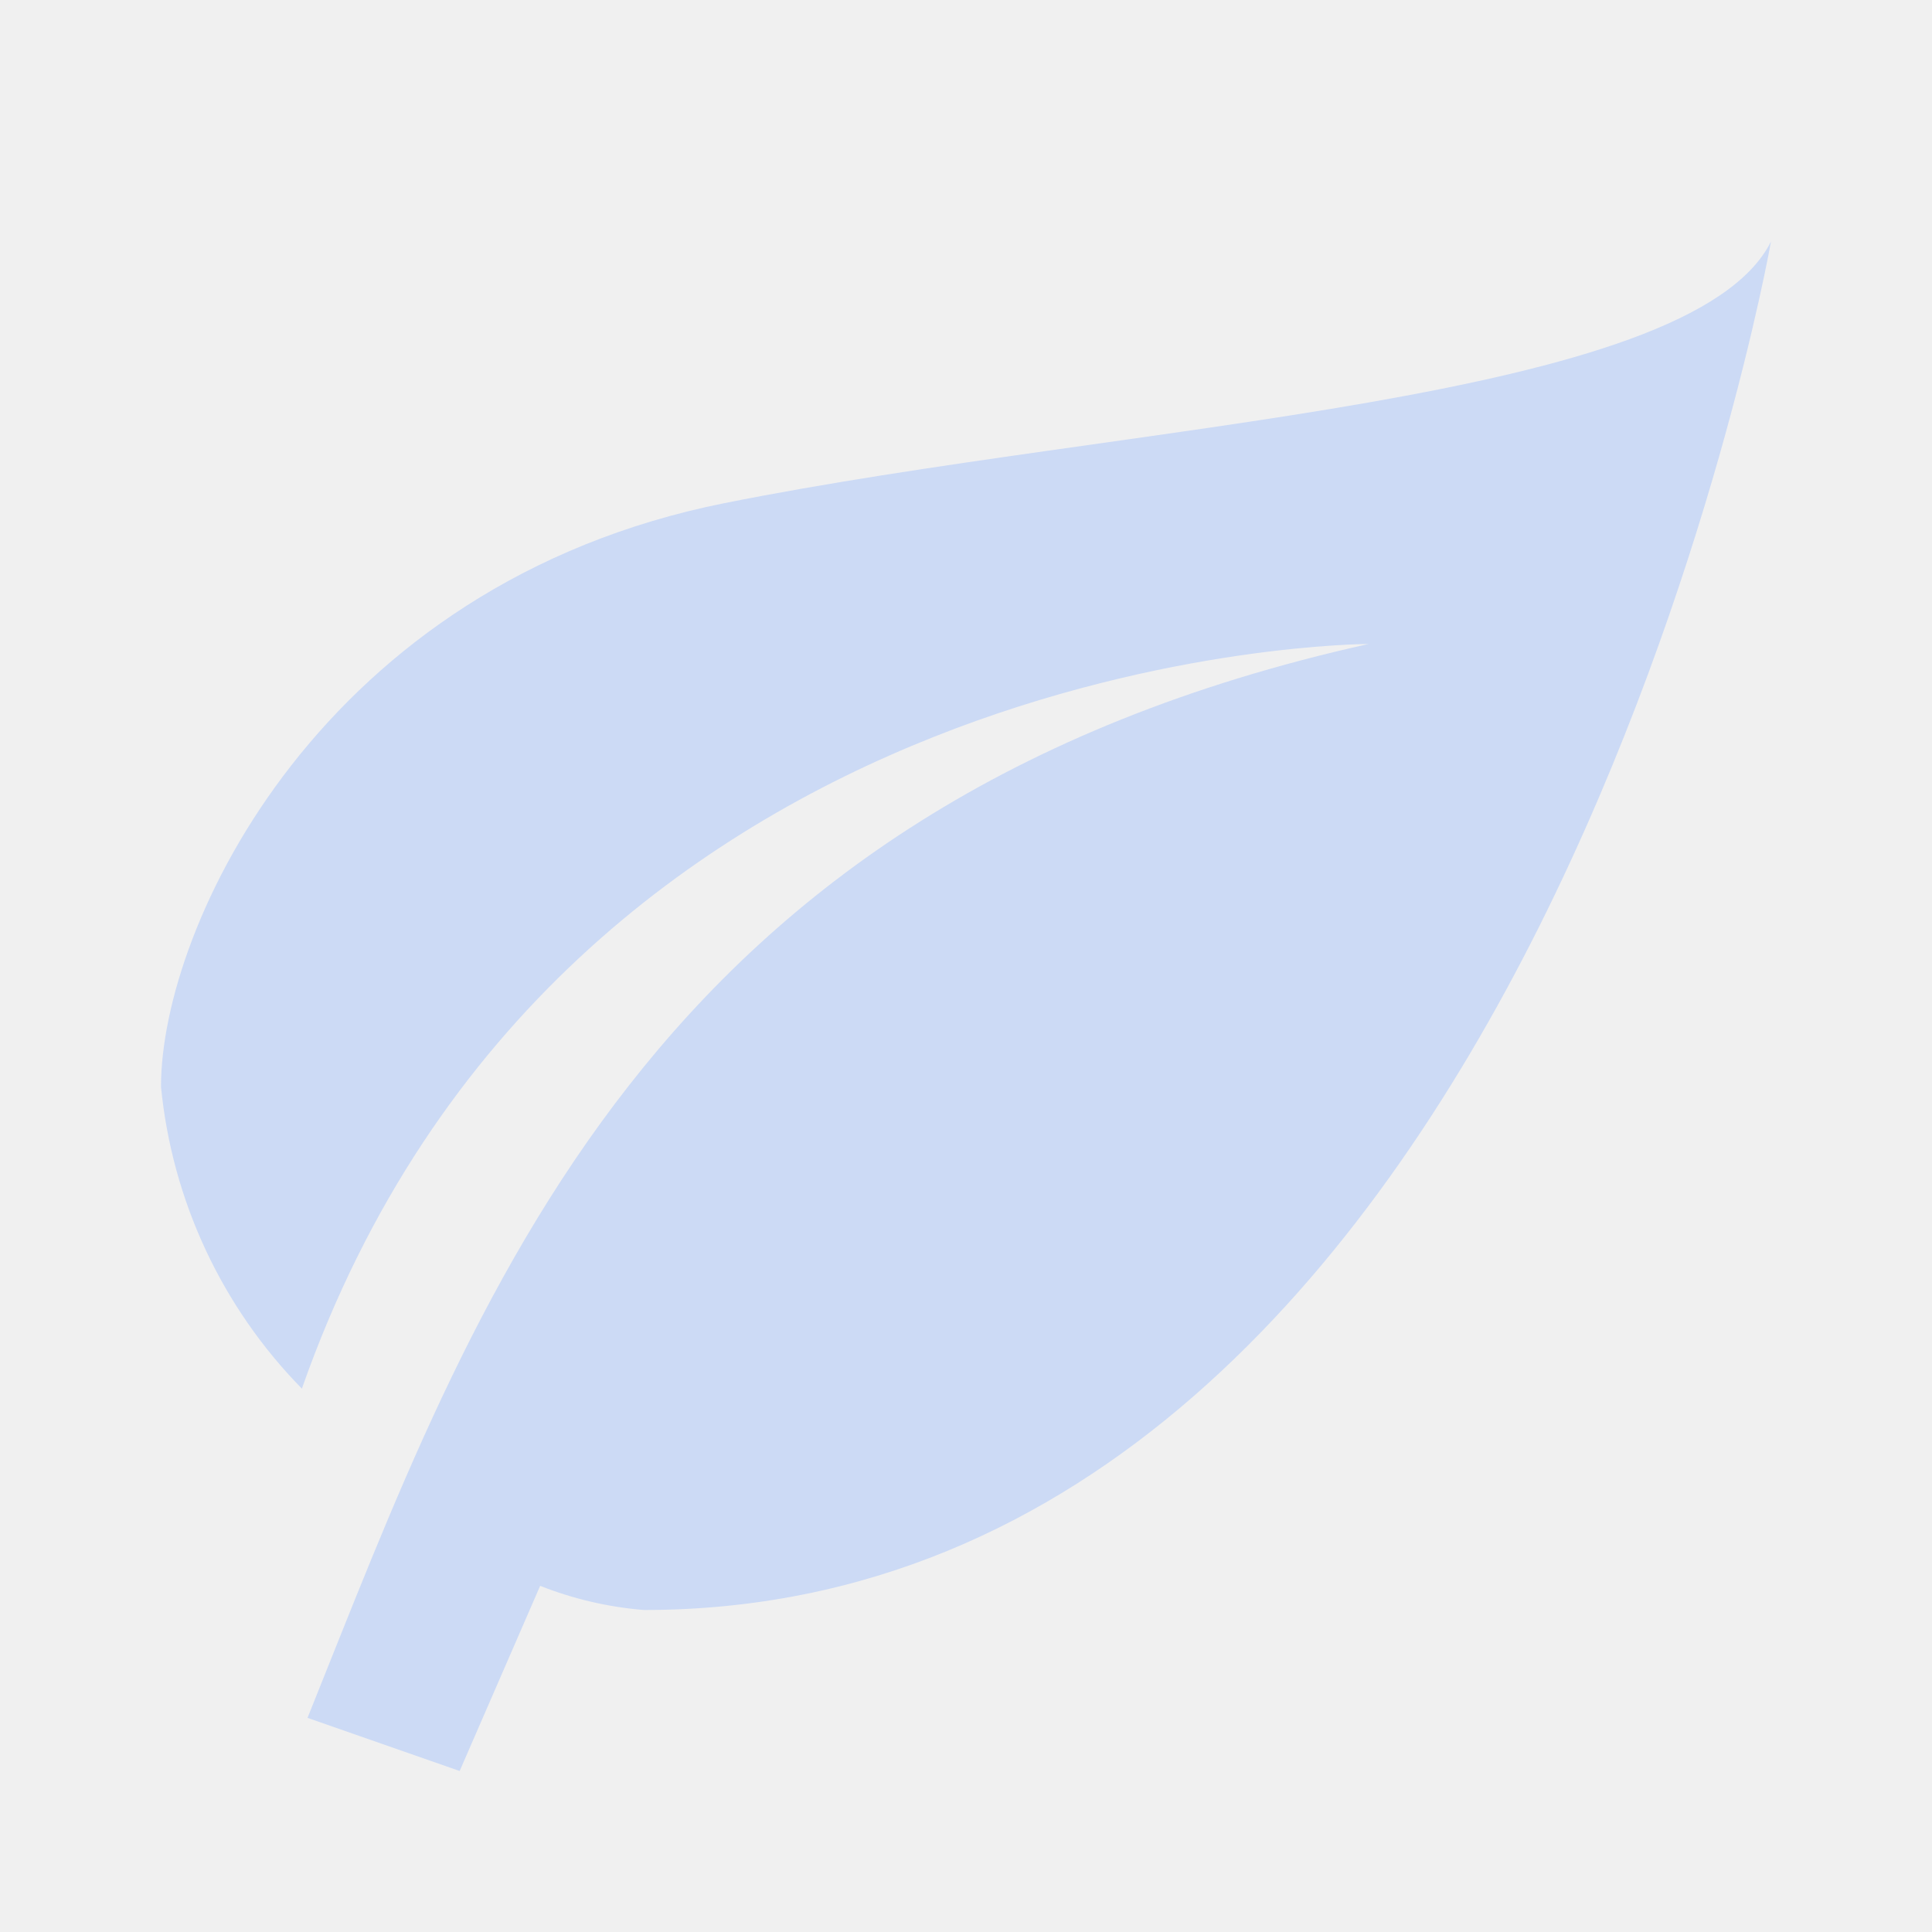
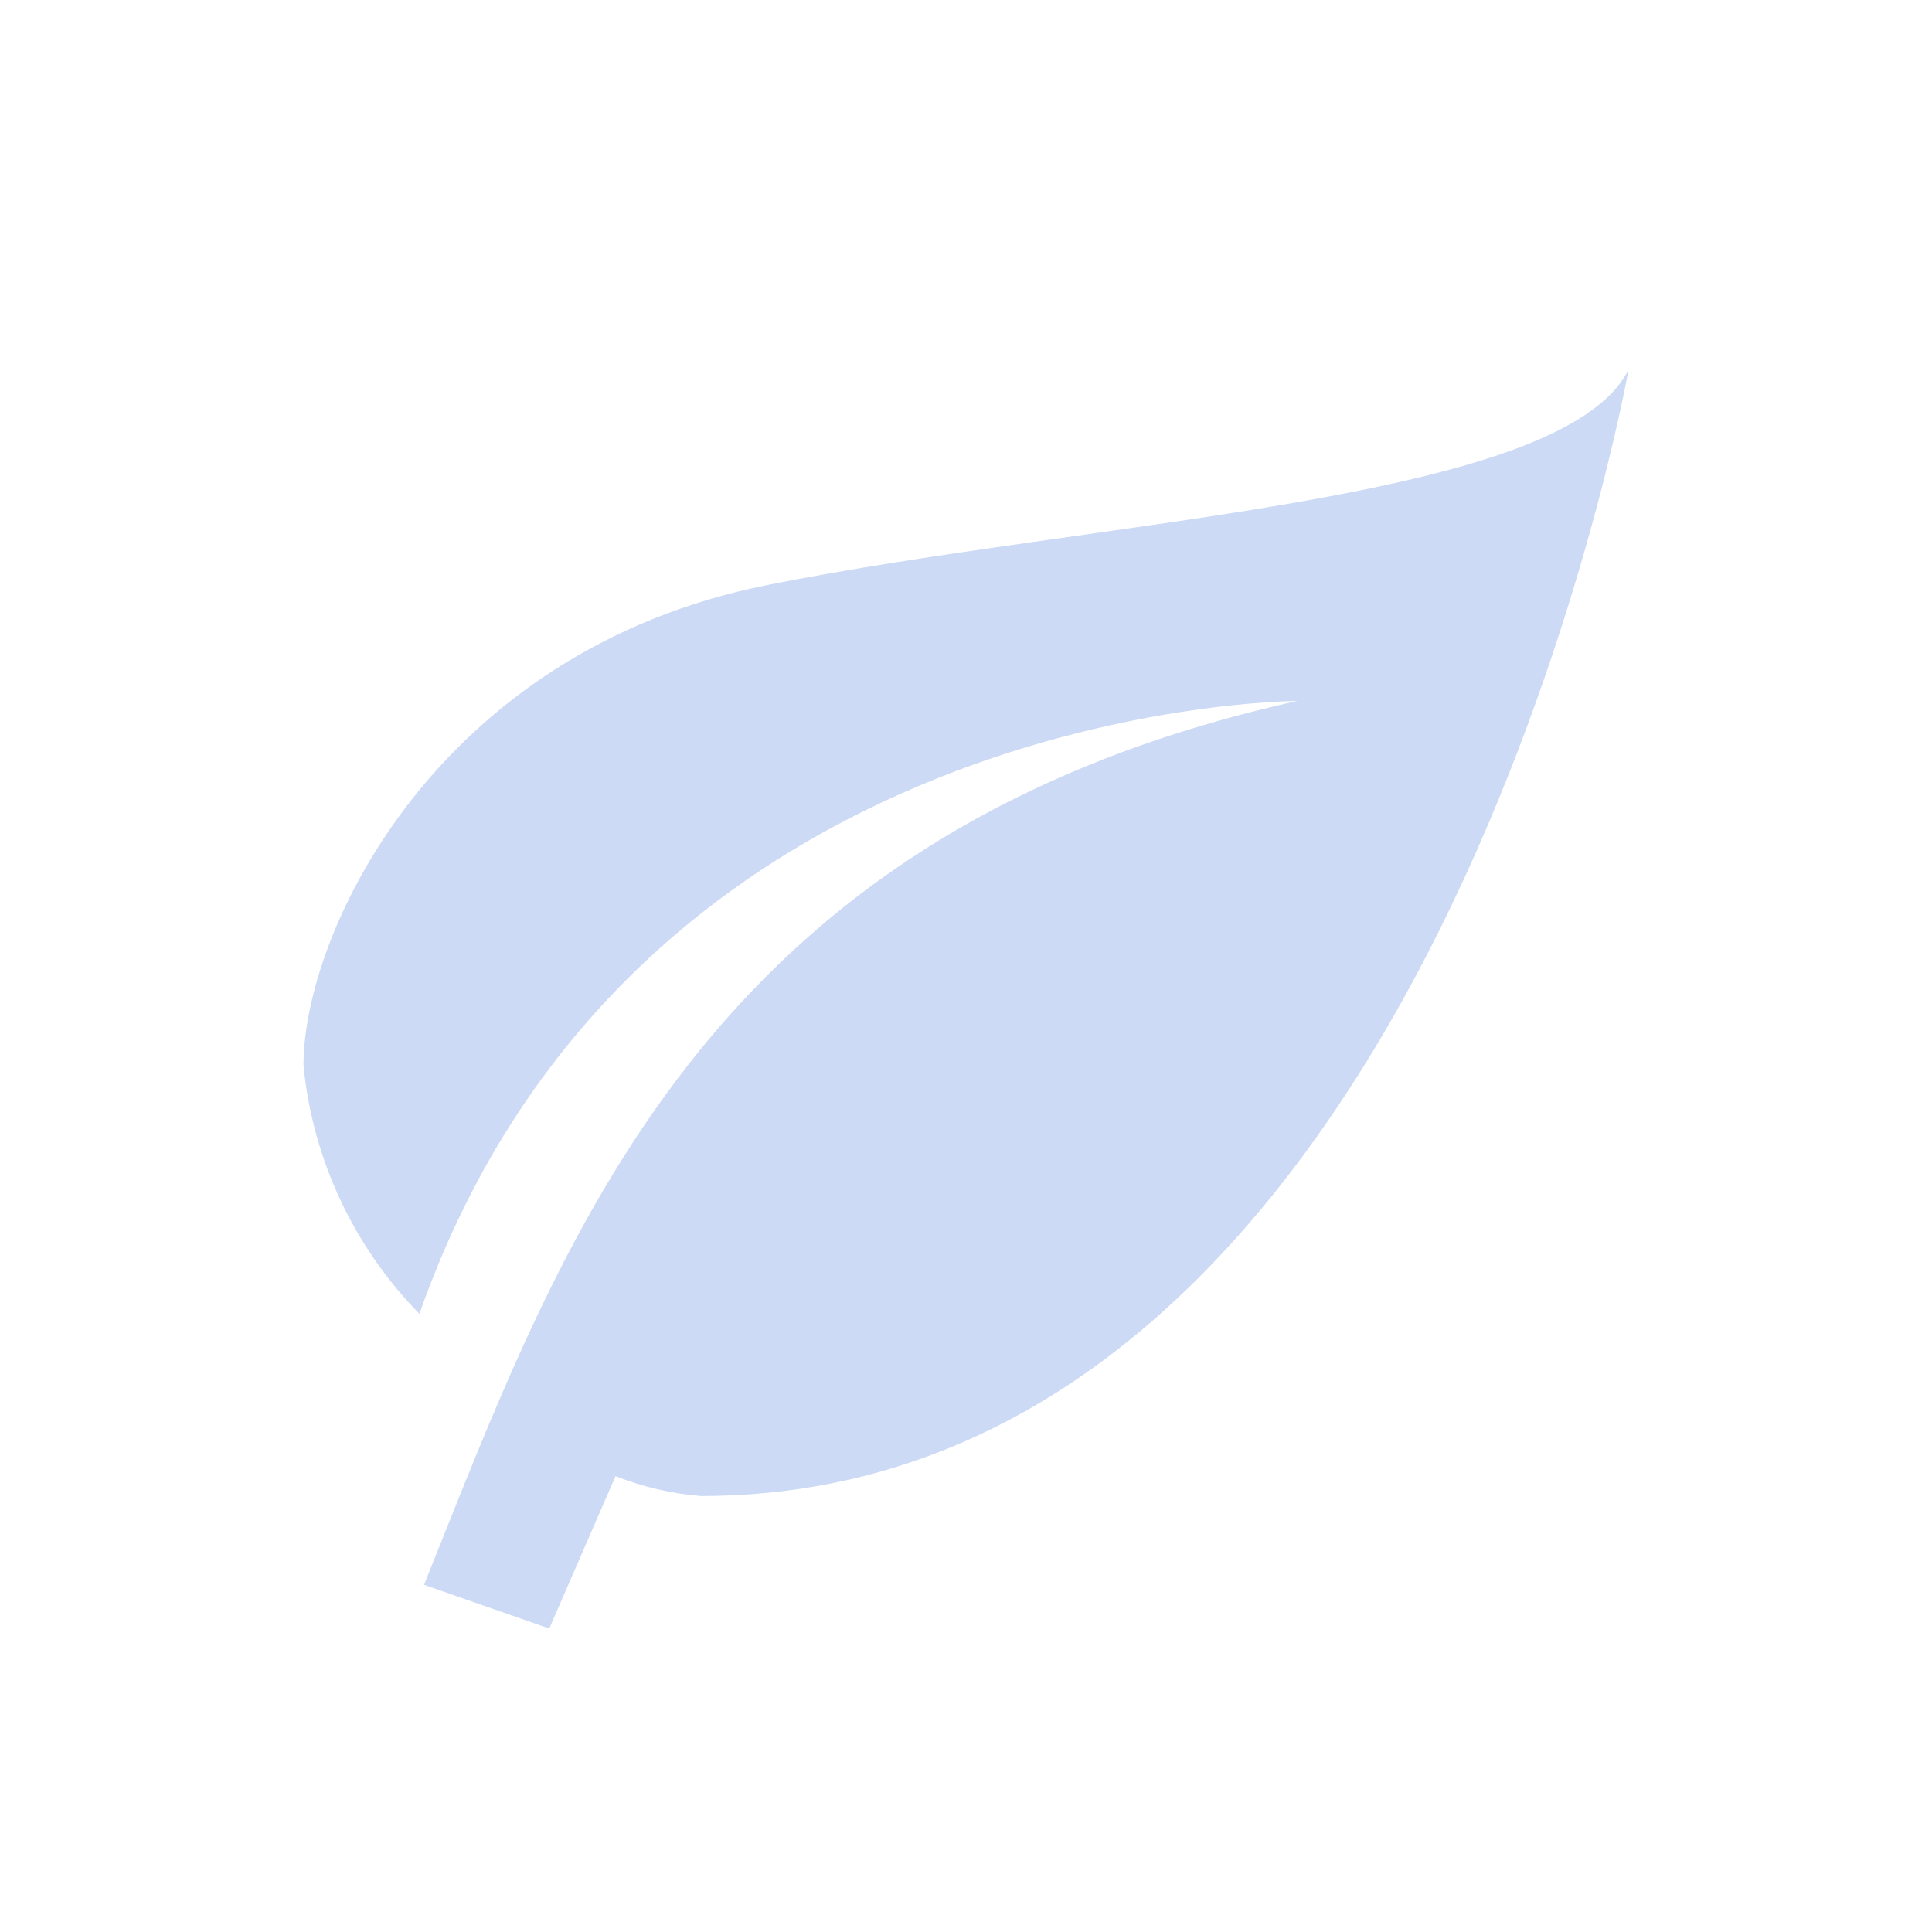
- <svg xmlns="http://www.w3.org/2000/svg" width="151px" height="151px" viewBox="0 0 24 24" fill="#CCDAF5">
-   <g id="SVGRepo_bgCarrier" stroke-width="0" />
-   <g id="SVGRepo_tracerCarrier" stroke-linecap="round" stroke-linejoin="round" />
-   <g id="SVGRepo_iconCarrier">
-     <path d="M17,8C8,10,5.9,16.17,3.82,21.34L5.71,22l1-2.3A4.49,4.49,0,0,0,8,20C19,20,22,3,22,3,21,5,14,5.25,9,6.25S2,11.5,2,13.5a6.22,6.22,0,0,0,1.75,3.75C7,8,17,8,17,8Z" />
-     <rect width="24" height="24" fill="none" />
+ <svg xmlns="http://www.w3.org/2000/svg" version="1.1" width="700" height="700" viewBox="610 108.5 700 700">
+   <g id="document" fill="#ffffff" fill-rule="nonzero" stroke="#000000" stroke-width="0" stroke-linecap="butt" stroke-linejoin="miter" stroke-miterlimit="10" font-family="none" font-weight="none" font-size="none">
+     <rect x="610" y="77.5" transform="scale(1,1.4)" width="700" height="500" id="Shape-1-1" />
+   </g>
+   <g fill="none" fill-rule="nonzero" stroke="none" stroke-width="none" stroke-linecap="none" stroke-linejoin="none" stroke-miterlimit="10" font-family="none" font-weight="none" font-size="none">
+     <g id="stage">
+       <g id="layer1-1">
+         <g id="Group-1">
+           <g id="Group-1-1" fill="#ccdaf5" stroke-width="0" stroke-linecap="butt" stroke-linejoin="miter" font-family="ui-sans-serif, system-ui, -apple-system, BlinkMacSystemFont, &quot;Segoe UI&quot;, Roboto, &quot;Helvetica Neue&quot;, Arial, &quot;Noto Sans&quot;, sans-serif, &quot;Apple Color Emoji&quot;, &quot;Segoe UI Emoji&quot;, &quot;Segoe UI Symbol&quot;, &quot;Noto Color Emoji&quot;" font-weight="400" font-size="14" text-anchor="start" />
+           <g id="Group-1-2" fill="#ccdaf5" stroke-width="1" stroke-linecap="round" stroke-linejoin="round" font-family="ui-sans-serif, system-ui, -apple-system, BlinkMacSystemFont, &quot;Segoe UI&quot;, Roboto, &quot;Helvetica Neue&quot;, Arial, &quot;Noto Sans&quot;, sans-serif, &quot;Apple Color Emoji&quot;, &quot;Segoe UI Emoji&quot;, &quot;Segoe UI Symbol&quot;, &quot;Noto Color Emoji&quot;" font-weight="400" font-size="14" text-anchor="start" />
+           <g id="Group-1-3" stroke-width="1" stroke-linecap="butt" stroke-linejoin="miter">
+             <path d="M1080.023,362.481c-216.042,48.009 -266.452,196.118 -316.382,320.222l45.369,15.843l24.005,-55.211c9.909,3.918 20.345,6.345 30.966,7.201c264.051,0 336.065,-408.079 336.065,-408.079c-24.005,48.009 -192.037,54.011 -312.061,78.015c-120.023,24.005 -168.033,126.025 -168.033,174.034c3.318,33.921 18.142,65.686 42.008,90.018c78.015,-222.043 318.062,-222.043 318.062,-222.043z" id="Path-1" fill="#ccdaf5" />
+             <rect x="27.992" y="7.1" transform="scale(24.00467,24.00467)" width="24" height="24" id="Shape-1" fill="none" />
+           </g>
+         </g>
+       </g>
+     </g>
  </g>
</svg>
